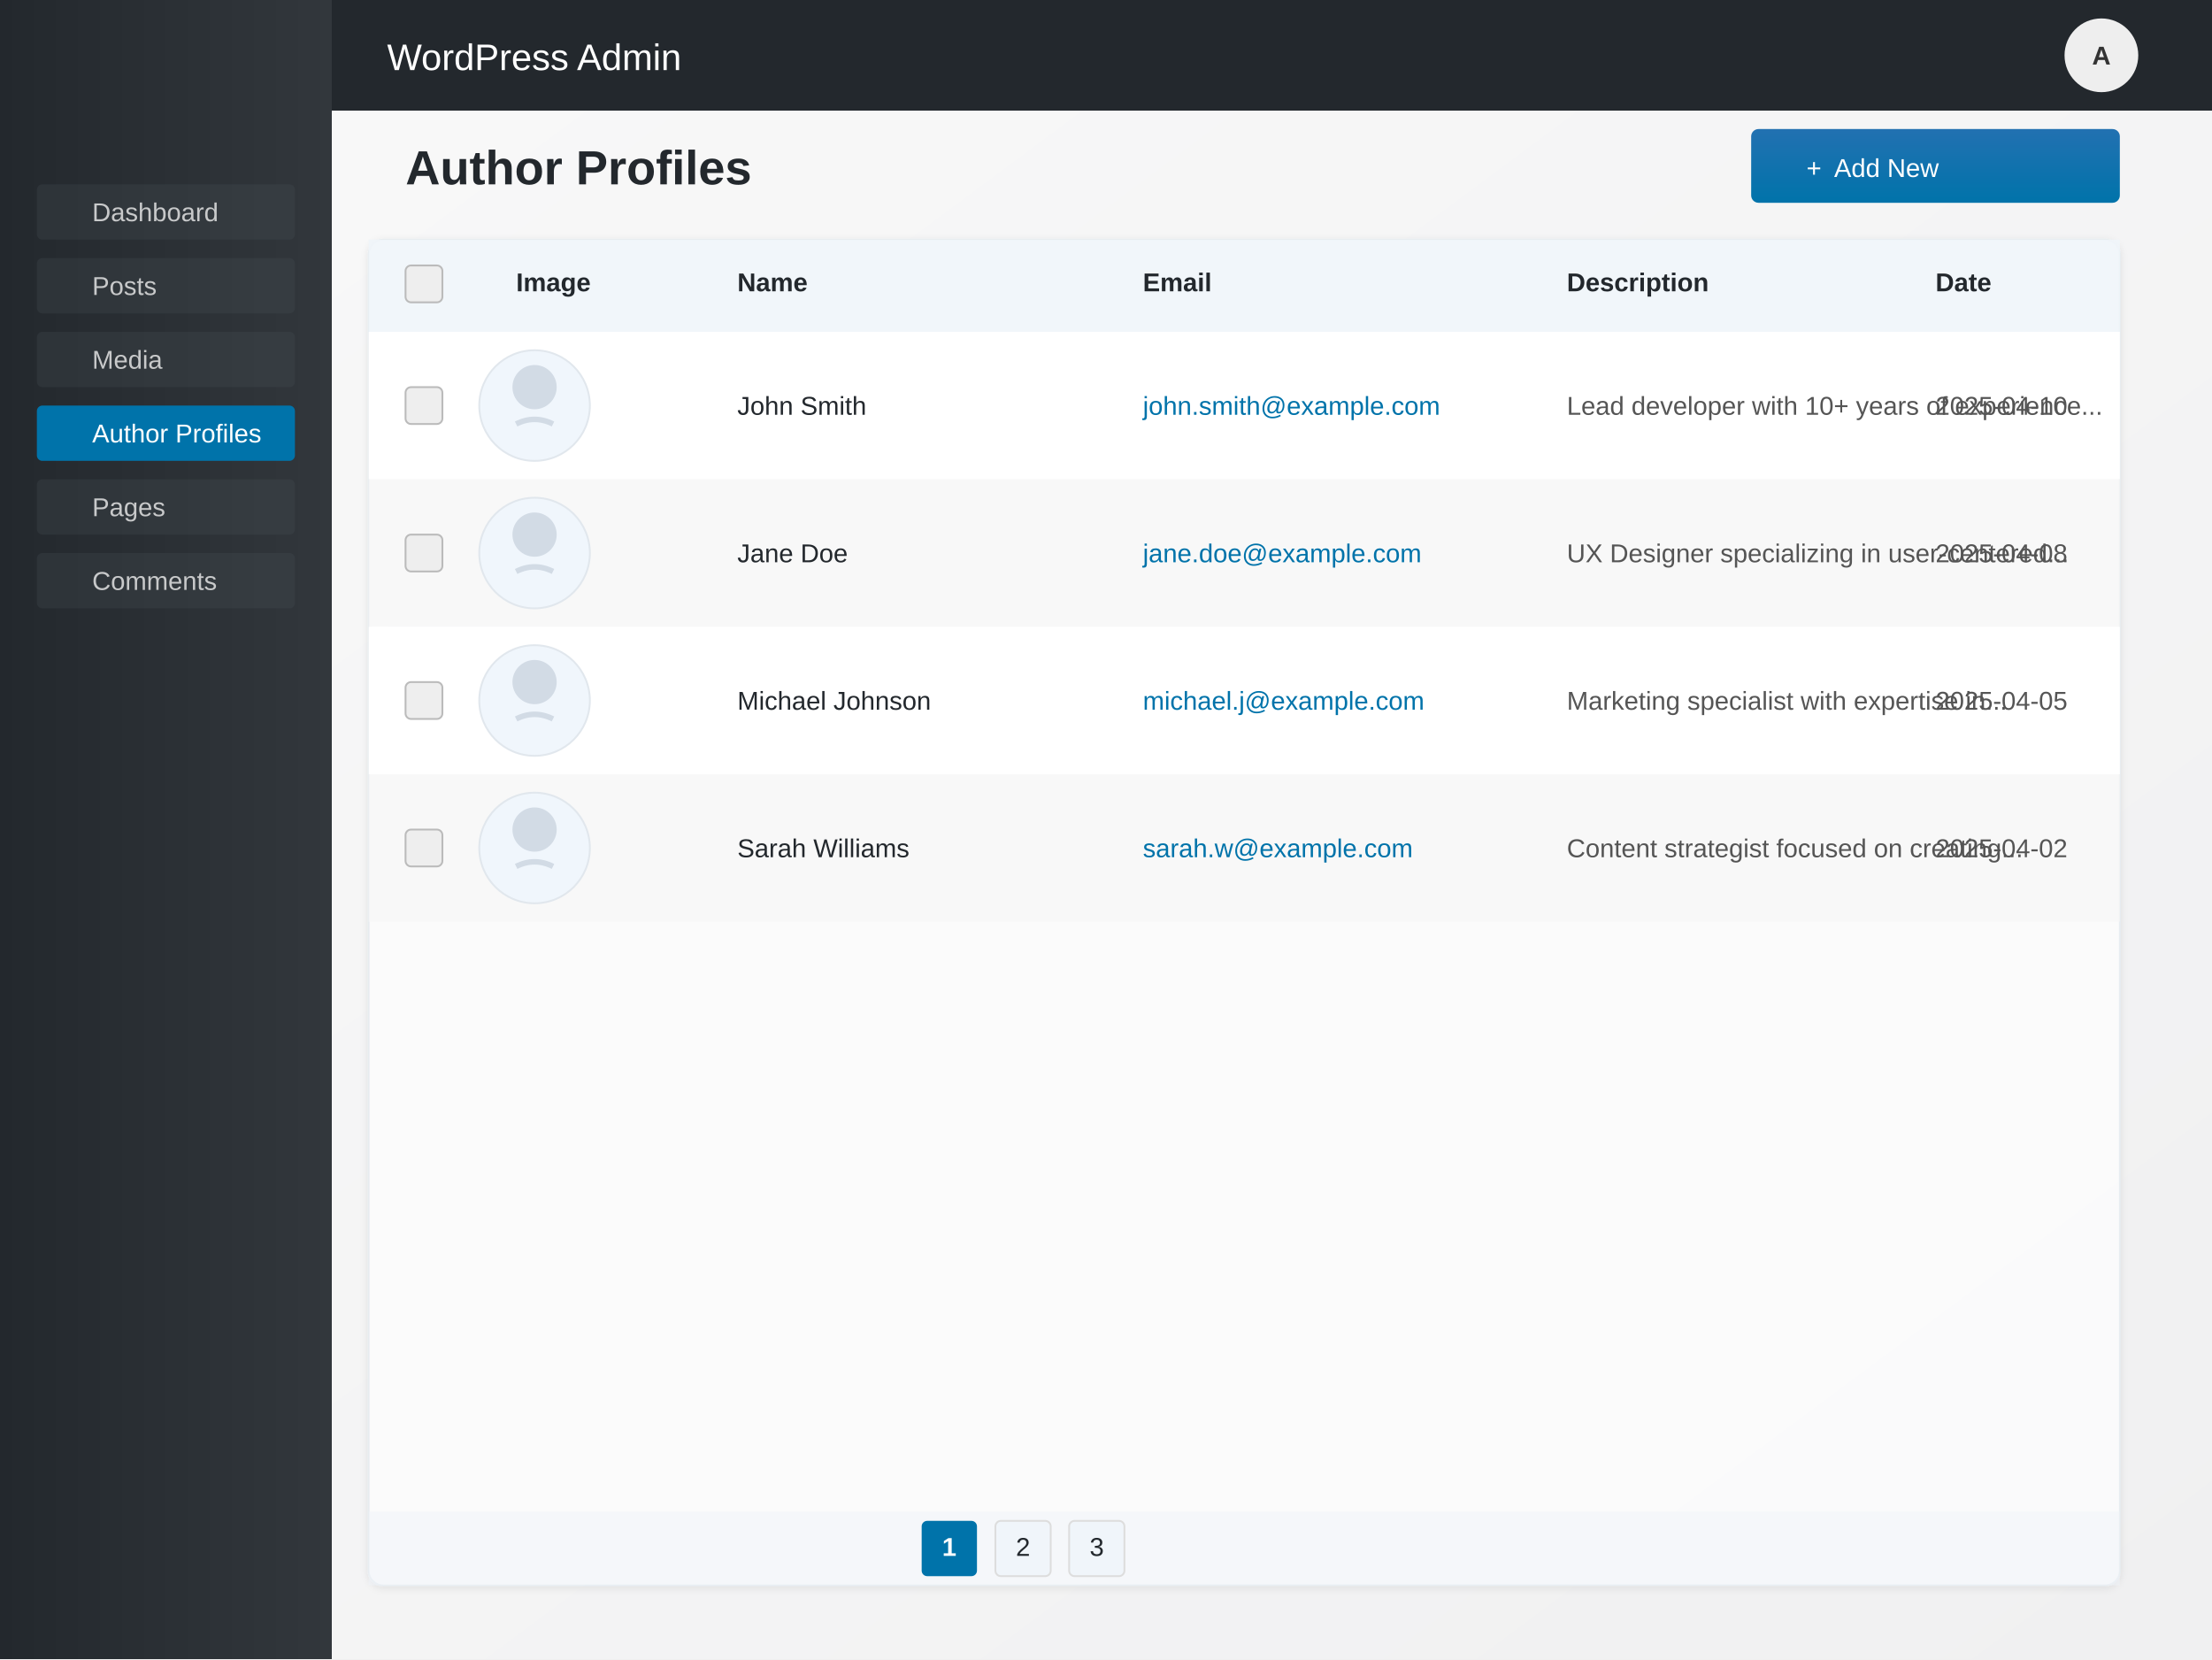
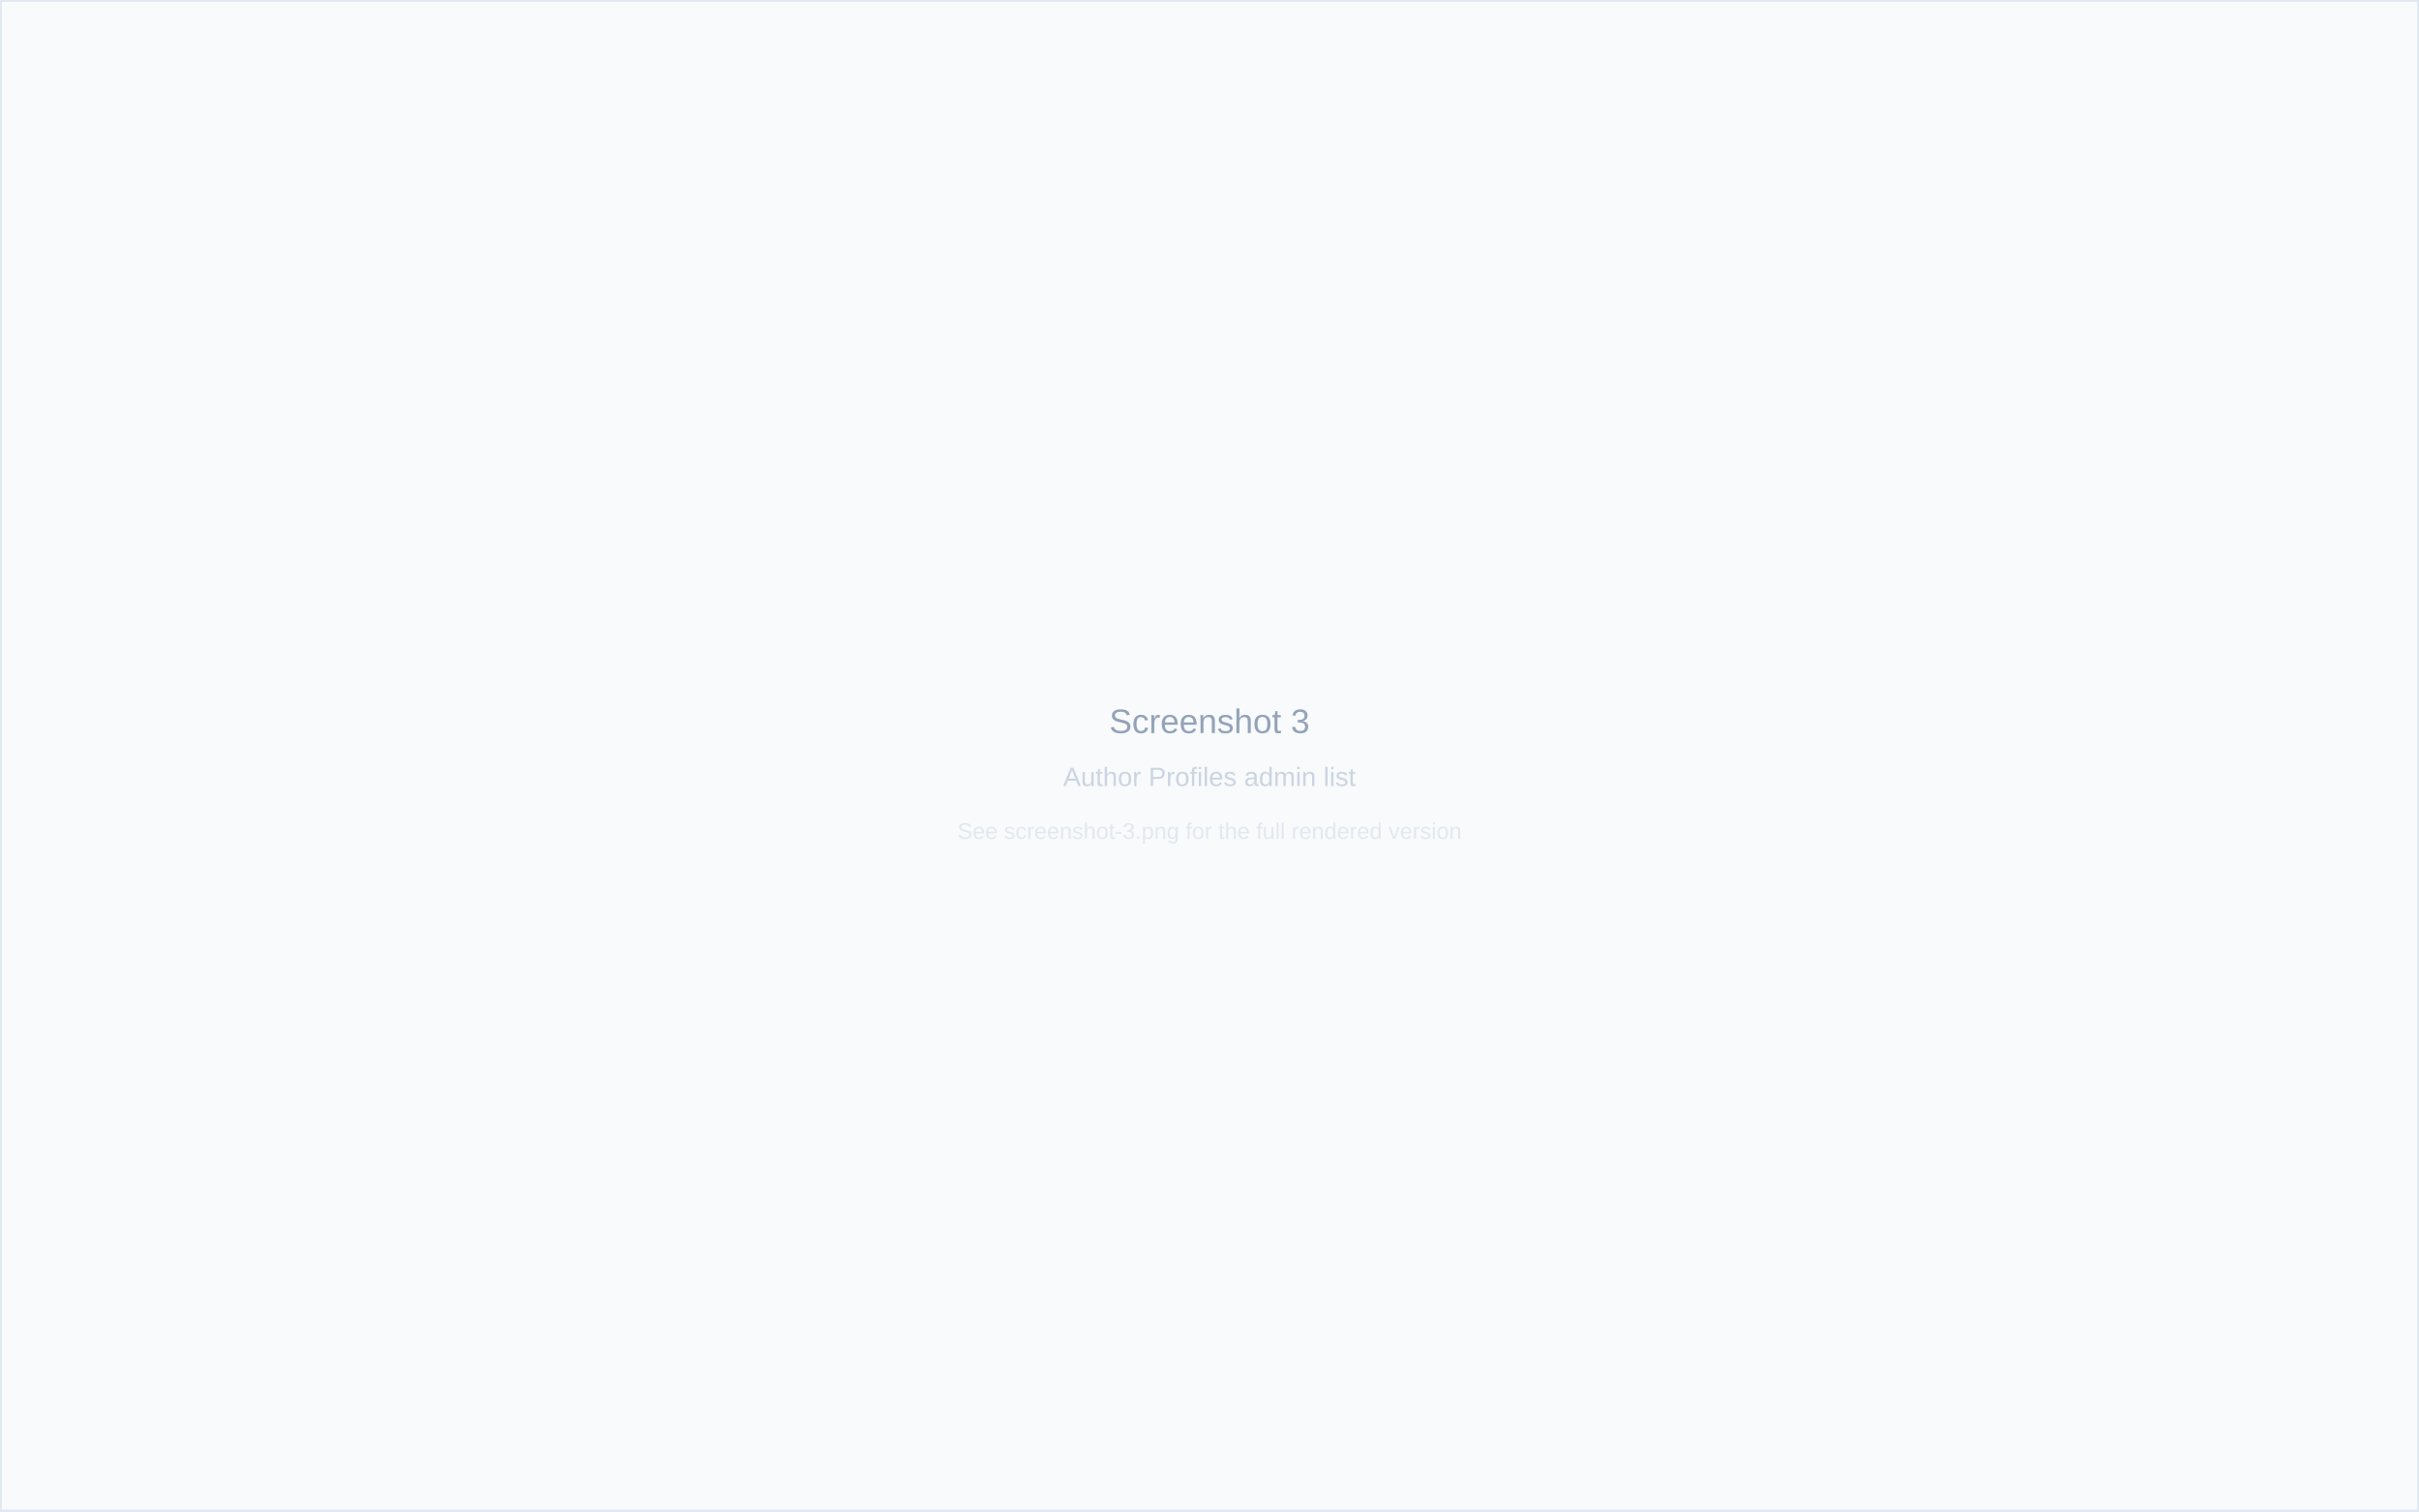
- <svg xmlns="http://www.w3.org/2000/svg" viewBox="0 0 1200 900" width="1200" height="900">
-   <defs>
-     <linearGradient id="admin-gradient" x1="0%" y1="0%" x2="100%" y2="100%">
-       <stop offset="0%" stop-color="#f9f9f9" />
-       <stop offset="100%" stop-color="#f0f0f1" />
-     </linearGradient>
-     <linearGradient id="sidebar-gradient" x1="0%" y1="0%" x2="100%" y2="0%">
-       <stop offset="0%" stop-color="#23282d" />
-       <stop offset="100%" stop-color="#32373c" />
-     </linearGradient>
-     <linearGradient id="button-gradient" x1="0%" y1="0%" x2="0%" y2="100%">
-       <stop offset="0%" stop-color="#2271b1" />
-       <stop offset="100%" stop-color="#0073aa" />
-     </linearGradient>
-     <filter id="admin-shadow" x="-10%" y="-10%" width="120%" height="120%">
-       <feDropShadow dx="0" dy="1" stdDeviation="2" flood-color="#000000" flood-opacity="0.1" />
-     </filter>
-   </defs>
-   <rect width="1200" height="900" fill="url(#admin-gradient)" />
-   <rect x="0" y="0" width="180" height="900" fill="url(#sidebar-gradient)" />
-   <rect x="20" y="100" width="140" height="30" rx="3" fill="#4e5860" opacity="0.2" />
-   <text x="50" y="120" font-family="Arial, sans-serif" font-size="14" fill="#eee" opacity="0.8">Dashboard</text>
-   <rect x="20" y="140" width="140" height="30" rx="3" fill="#4e5860" opacity="0.2" />
-   <text x="50" y="160" font-family="Arial, sans-serif" font-size="14" fill="#eee" opacity="0.8">Posts</text>
-   <rect x="20" y="180" width="140" height="30" rx="3" fill="#4e5860" opacity="0.2" />
-   <text x="50" y="200" font-family="Arial, sans-serif" font-size="14" fill="#eee" opacity="0.8">Media</text>
-   <rect x="20" y="220" width="140" height="30" rx="3" fill="#0073aa" />
-   <text x="50" y="240" font-family="Arial, sans-serif" font-size="14" fill="#ffffff">Author Profiles</text>
-   <rect x="20" y="260" width="140" height="30" rx="3" fill="#4e5860" opacity="0.2" />
-   <text x="50" y="280" font-family="Arial, sans-serif" font-size="14" fill="#eee" opacity="0.8">Pages</text>
-   <rect x="20" y="300" width="140" height="30" rx="3" fill="#4e5860" opacity="0.2" />
-   <text x="50" y="320" font-family="Arial, sans-serif" font-size="14" fill="#eee" opacity="0.8">Comments</text>
-   <rect x="180" y="0" width="1020" height="60" fill="#23282d" />
-   <text x="210" y="38" font-family="Arial, sans-serif" font-size="20" fill="#ffffff">WordPress Admin</text>
-   <circle cx="1140" cy="30" r="20" fill="#eeeeee" />
-   <text x="1140" y="35" font-family="Arial, sans-serif" font-size="14" font-weight="bold" fill="#333333" text-anchor="middle">A</text>
-   <text x="220" y="100" font-family="Arial, sans-serif" font-size="26" font-weight="bold" fill="#23282d">Author Profiles</text>
-   <rect x="950" y="70" width="200" height="40" rx="4" fill="url(#button-gradient)" />
-   <text x="995" y="96" font-family="Arial, sans-serif" font-size="14" fill="#ffffff">Add New</text>
-   <text x="980" y="96" font-family="Arial, sans-serif" font-size="14" fill="#ffffff">+</text>
-   <rect x="200" y="130" width="950" height="730" rx="8" fill="rgba(255, 255, 255, 0.8)" stroke="rgba(230, 235, 240, 0.9)" stroke-width="1" filter="url(#admin-shadow)" />
-   <rect x="200" y="130" width="950" height="50" rx="8 8 0 0" fill="rgba(240, 245, 250, 0.9)" />
-   <rect x="220" y="144" width="20" height="20" rx="3" fill="#eeeeee" stroke="#bbbbbb" stroke-width="1" />
-   <text x="280" y="158" font-family="Arial, sans-serif" font-size="14" font-weight="bold" fill="#23282d">Image</text>
-   <text x="400" y="158" font-family="Arial, sans-serif" font-size="14" font-weight="bold" fill="#23282d">Name</text>
-   <text x="620" y="158" font-family="Arial, sans-serif" font-size="14" font-weight="bold" fill="#23282d">Email</text>
-   <text x="850" y="158" font-family="Arial, sans-serif" font-size="14" font-weight="bold" fill="#23282d">Description</text>
-   <text x="1050" y="158" font-family="Arial, sans-serif" font-size="14" font-weight="bold" fill="#23282d">Date</text>
-   <rect x="200" y="180" width="950" height="80" fill="#ffffff" />
-   <rect x="220" y="210" width="20" height="20" rx="3" fill="#eeeeee" stroke="#bbbbbb" stroke-width="1" />
-   <circle cx="290" cy="220" r="30" fill="#f0f6fc" stroke="#e1e7ed" stroke-width="1" />
-   <circle cx="290" cy="210" r="12" fill="#d2dbe5" />
-   <path d="M280,230 Q290,225 300,230" stroke="#d2dbe5" stroke-width="3" fill="none" />
-   <text x="400" y="225" font-family="Arial, sans-serif" font-size="14" fill="#23282d">John Smith</text>
-   <text x="620" y="225" font-family="Arial, sans-serif" font-size="14" fill="#0073aa">john.smith@example.com</text>
-   <text x="850" y="225" font-family="Arial, sans-serif" font-size="14" fill="#555555">Lead developer with 10+ years of experience...</text>
-   <text x="1050" y="225" font-family="Arial, sans-serif" font-size="14" fill="#555555">2025-04-10</text>
-   <rect x="200" y="260" width="950" height="80" fill="rgba(247, 247, 247, 0.7)" />
-   <rect x="220" y="290" width="20" height="20" rx="3" fill="#eeeeee" stroke="#bbbbbb" stroke-width="1" />
-   <circle cx="290" cy="300" r="30" fill="#f0f6fc" stroke="#e1e7ed" stroke-width="1" />
-   <circle cx="290" cy="290" r="12" fill="#d2dbe5" />
-   <path d="M280,310 Q290,305 300,310" stroke="#d2dbe5" stroke-width="3" fill="none" />
-   <text x="400" y="305" font-family="Arial, sans-serif" font-size="14" fill="#23282d">Jane Doe</text>
-   <text x="620" y="305" font-family="Arial, sans-serif" font-size="14" fill="#0073aa">jane.doe@example.com</text>
-   <text x="850" y="305" font-family="Arial, sans-serif" font-size="14" fill="#555555">UX Designer specializing in user-centered...</text>
-   <text x="1050" y="305" font-family="Arial, sans-serif" font-size="14" fill="#555555">2025-04-08</text>
-   <rect x="200" y="340" width="950" height="80" fill="#ffffff" />
-   <rect x="220" y="370" width="20" height="20" rx="3" fill="#eeeeee" stroke="#bbbbbb" stroke-width="1" />
-   <circle cx="290" cy="380" r="30" fill="#f0f6fc" stroke="#e1e7ed" stroke-width="1" />
-   <circle cx="290" cy="370" r="12" fill="#d2dbe5" />
-   <path d="M280,390 Q290,385 300,390" stroke="#d2dbe5" stroke-width="3" fill="none" />
-   <text x="400" y="385" font-family="Arial, sans-serif" font-size="14" fill="#23282d">Michael Johnson</text>
-   <text x="620" y="385" font-family="Arial, sans-serif" font-size="14" fill="#0073aa">michael.j@example.com</text>
-   <text x="850" y="385" font-family="Arial, sans-serif" font-size="14" fill="#555555">Marketing specialist with expertise in...</text>
-   <text x="1050" y="385" font-family="Arial, sans-serif" font-size="14" fill="#555555">2025-04-05</text>
-   <rect x="200" y="420" width="950" height="80" fill="rgba(247, 247, 247, 0.7)" />
-   <rect x="220" y="450" width="20" height="20" rx="3" fill="#eeeeee" stroke="#bbbbbb" stroke-width="1" />
-   <circle cx="290" cy="460" r="30" fill="#f0f6fc" stroke="#e1e7ed" stroke-width="1" />
-   <circle cx="290" cy="450" r="12" fill="#d2dbe5" />
-   <path d="M280,470 Q290,465 300,470" stroke="#d2dbe5" stroke-width="3" fill="none" />
-   <text x="400" y="465" font-family="Arial, sans-serif" font-size="14" fill="#23282d">Sarah Williams</text>
-   <text x="620" y="465" font-family="Arial, sans-serif" font-size="14" fill="#0073aa">sarah.w@example.com</text>
-   <text x="850" y="465" font-family="Arial, sans-serif" font-size="14" fill="#555555">Content strategist focused on creating...</text>
-   <text x="1050" y="465" font-family="Arial, sans-serif" font-size="14" fill="#555555">2025-04-02</text>
-   <rect x="200" y="820" width="950" height="40" fill="rgba(240, 245, 250, 0.5)" />
-   <rect x="500" y="825" width="30" height="30" rx="3" fill="#0073aa" />
-   <text x="515" y="844" font-family="Arial, sans-serif" font-size="14" font-weight="bold" fill="#ffffff" text-anchor="middle">1</text>
-   <rect x="540" y="825" width="30" height="30" rx="3" fill="rgba(240, 245, 250, 0.9)" stroke="#dddddd" stroke-width="1" />
-   <text x="555" y="844" font-family="Arial, sans-serif" font-size="14" fill="#23282d" text-anchor="middle">2</text>
-   <rect x="580" y="825" width="30" height="30" rx="3" fill="rgba(240, 245, 250, 0.9)" stroke="#dddddd" stroke-width="1" />
-   <text x="595" y="844" font-family="Arial, sans-serif" font-size="14" fill="#23282d" text-anchor="middle">3</text>
+ <svg xmlns="http://www.w3.org/2000/svg" viewBox="0 0 1280 800" width="1280" height="800">
+   <rect width="1280" height="800" fill="#f8fafc" />
+   <rect x="0" y="0" width="1280" height="800" fill="none" stroke="#e2e8f0" stroke-width="2" />
+   <text x="640" y="388" font-family="Liberation Sans, Arial, sans-serif" font-size="18" fill="#94a3b8" text-anchor="middle">Screenshot 3</text>
+   <text x="640" y="416" font-family="Liberation Sans, Arial, sans-serif" font-size="14" fill="#cbd5e1" text-anchor="middle">Author Profiles admin list</text>
+   <text x="640" y="444" font-family="Liberation Sans, Arial, sans-serif" font-size="12" fill="#e2e8f0" text-anchor="middle">See screenshot-3.png for the full rendered version</text>
</svg>
